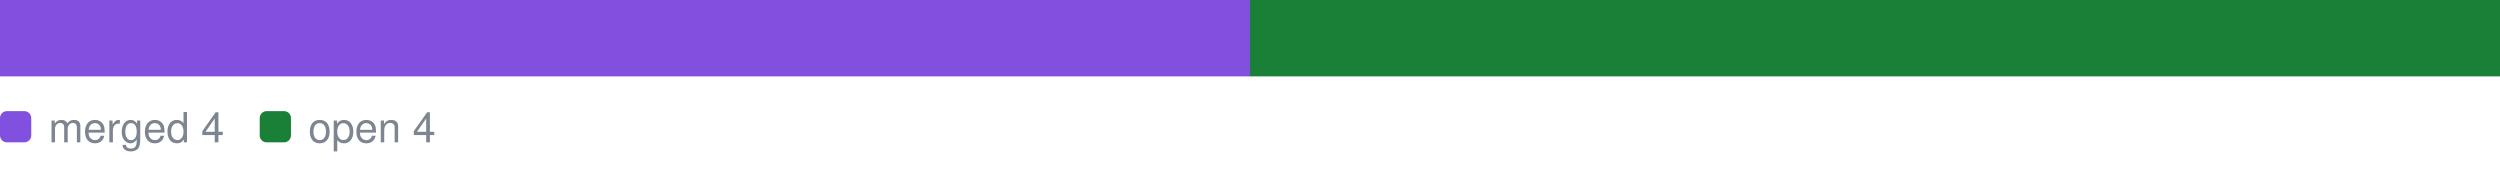
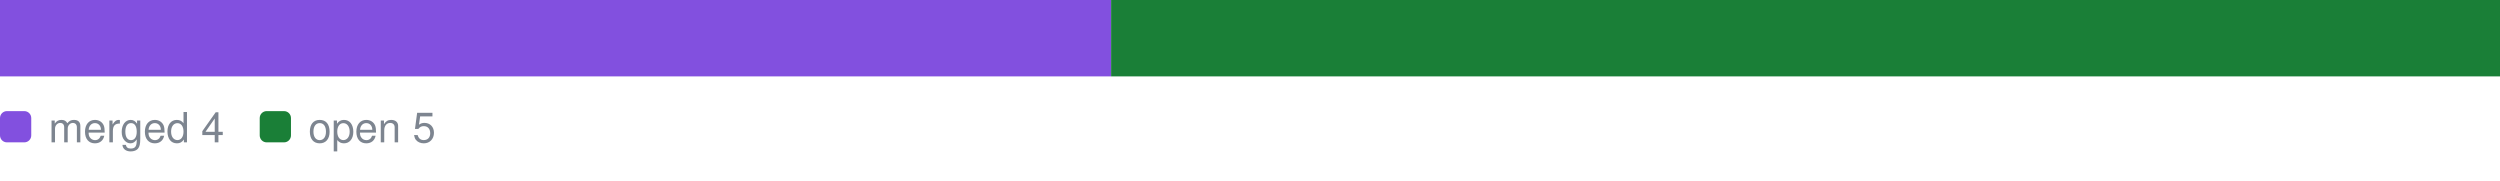
<svg xmlns="http://www.w3.org/2000/svg" width="720" height="52" viewBox="0 0 720 52" font-family="-apple-system,BlinkMacSystemFont,Segoe UI,Helvetica,Arial,sans-serif">
-   <rect x="0" y="0" width="360" height="22" fill="#8250df" />
-   <rect x="360" y="0" width="360" height="22" fill="#1a7f37" />
+   <rect x="0" y="0" width="320" height="22" fill="#8250df" />
+   <rect x="320" y="0" width="400" height="22" fill="#1a7f37" />
  <rect x="0" y="32" width="9" height="9" rx="2" fill="#8250df" />
  <text x="14" y="41" font-size="12" fill="#7d8590">merged 4</text>
  <rect x="74.8" y="32" width="9" height="9" rx="2" fill="#1a7f37" />
-   <text x="88.8" y="41" font-size="12" fill="#7d8590">open 4</text>
+   <text x="88.8" y="41" font-size="12" fill="#7d8590">open 5</text>
</svg>
